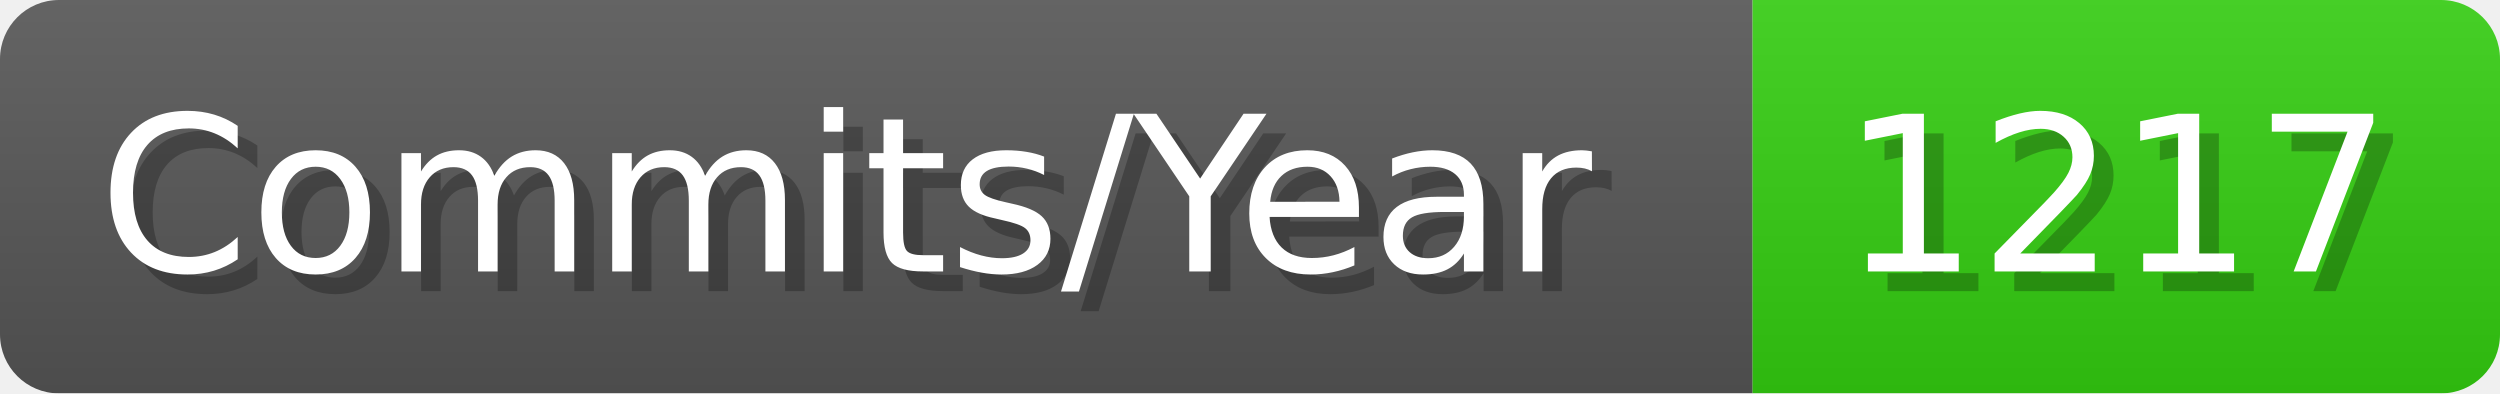
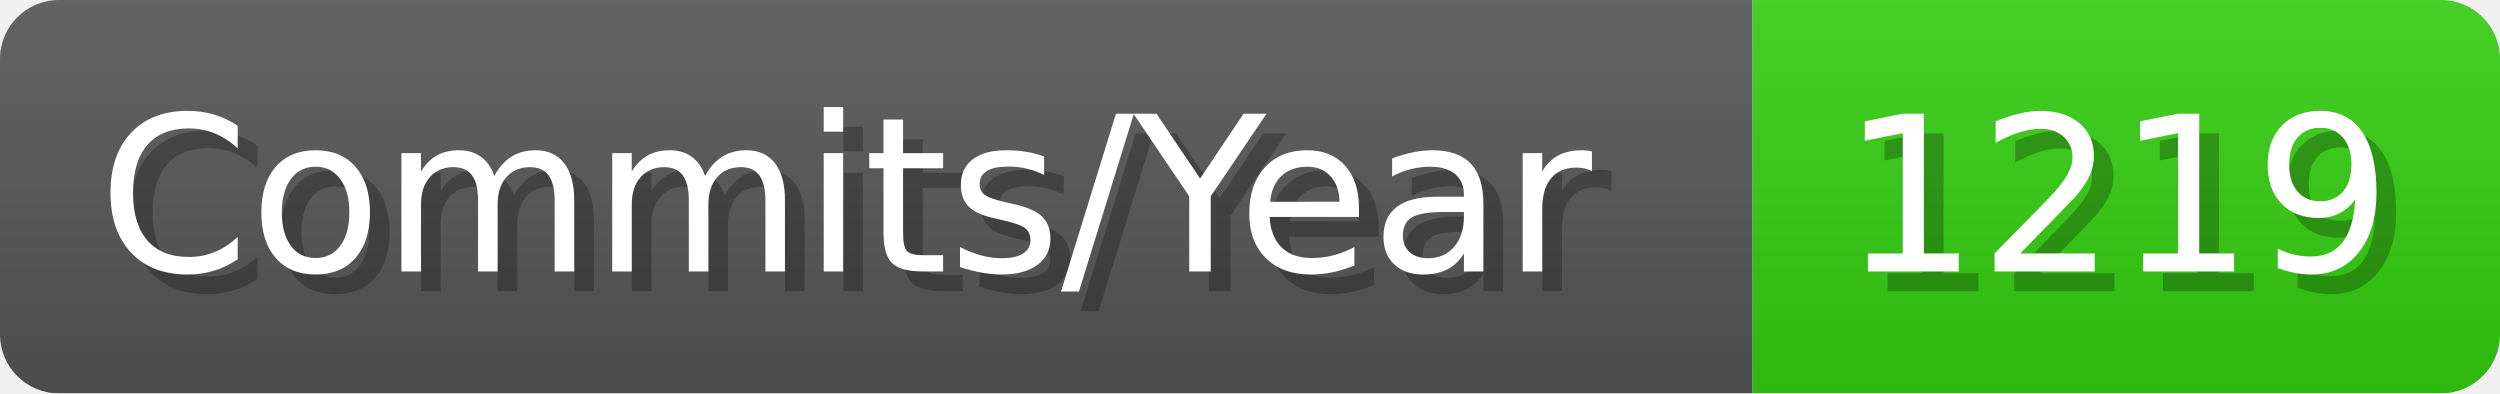
- <svg xmlns="http://www.w3.org/2000/svg" width="127.1" height="20" viewBox="0 0 1271 200" role="img" aria-label="Commits/Year: 1217">
+ <svg xmlns="http://www.w3.org/2000/svg" width="127.1" height="20" viewBox="0 0 1271 200" role="img" aria-label="Commits/Year: 1219">
  <linearGradient id="aUPdi" x2="0" y2="100%">
    <stop offset="0" stop-opacity=".1" stop-color="#EEE" />
    <stop offset="1" stop-opacity=".1" />
  </linearGradient>
  <mask id="WfAiQ">
    <rect width="1271" height="200" rx="30" fill="#FFF" />
  </mask>
  <g mask="url(#WfAiQ)">
    <rect width="891" height="200" fill="#555" />
    <rect width="380" height="200" fill="#3C1" x="891" />
    <rect width="1271" height="200" fill="url(#aUPdi)" />
  </g>
  <g aria-hidden="true" fill="#fff" text-anchor="start" font-family="Verdana,DejaVu Sans,sans-serif" font-size="110">
    <text x="60" y="148" textLength="791" fill="#000" opacity="0.25">Commits/Year</text>
    <text x="50" y="138" textLength="791">Commits/Year</text>
-     <text x="946" y="148" textLength="280" fill="#000" opacity="0.25">1217</text>
-     <text x="936" y="138" textLength="280">1217</text>
+     <text x="946" y="148" textLength="280" fill="#000" opacity="0.25">1219</text>
+     <text x="936" y="138" textLength="280">1219</text>
  </g>
</svg>
